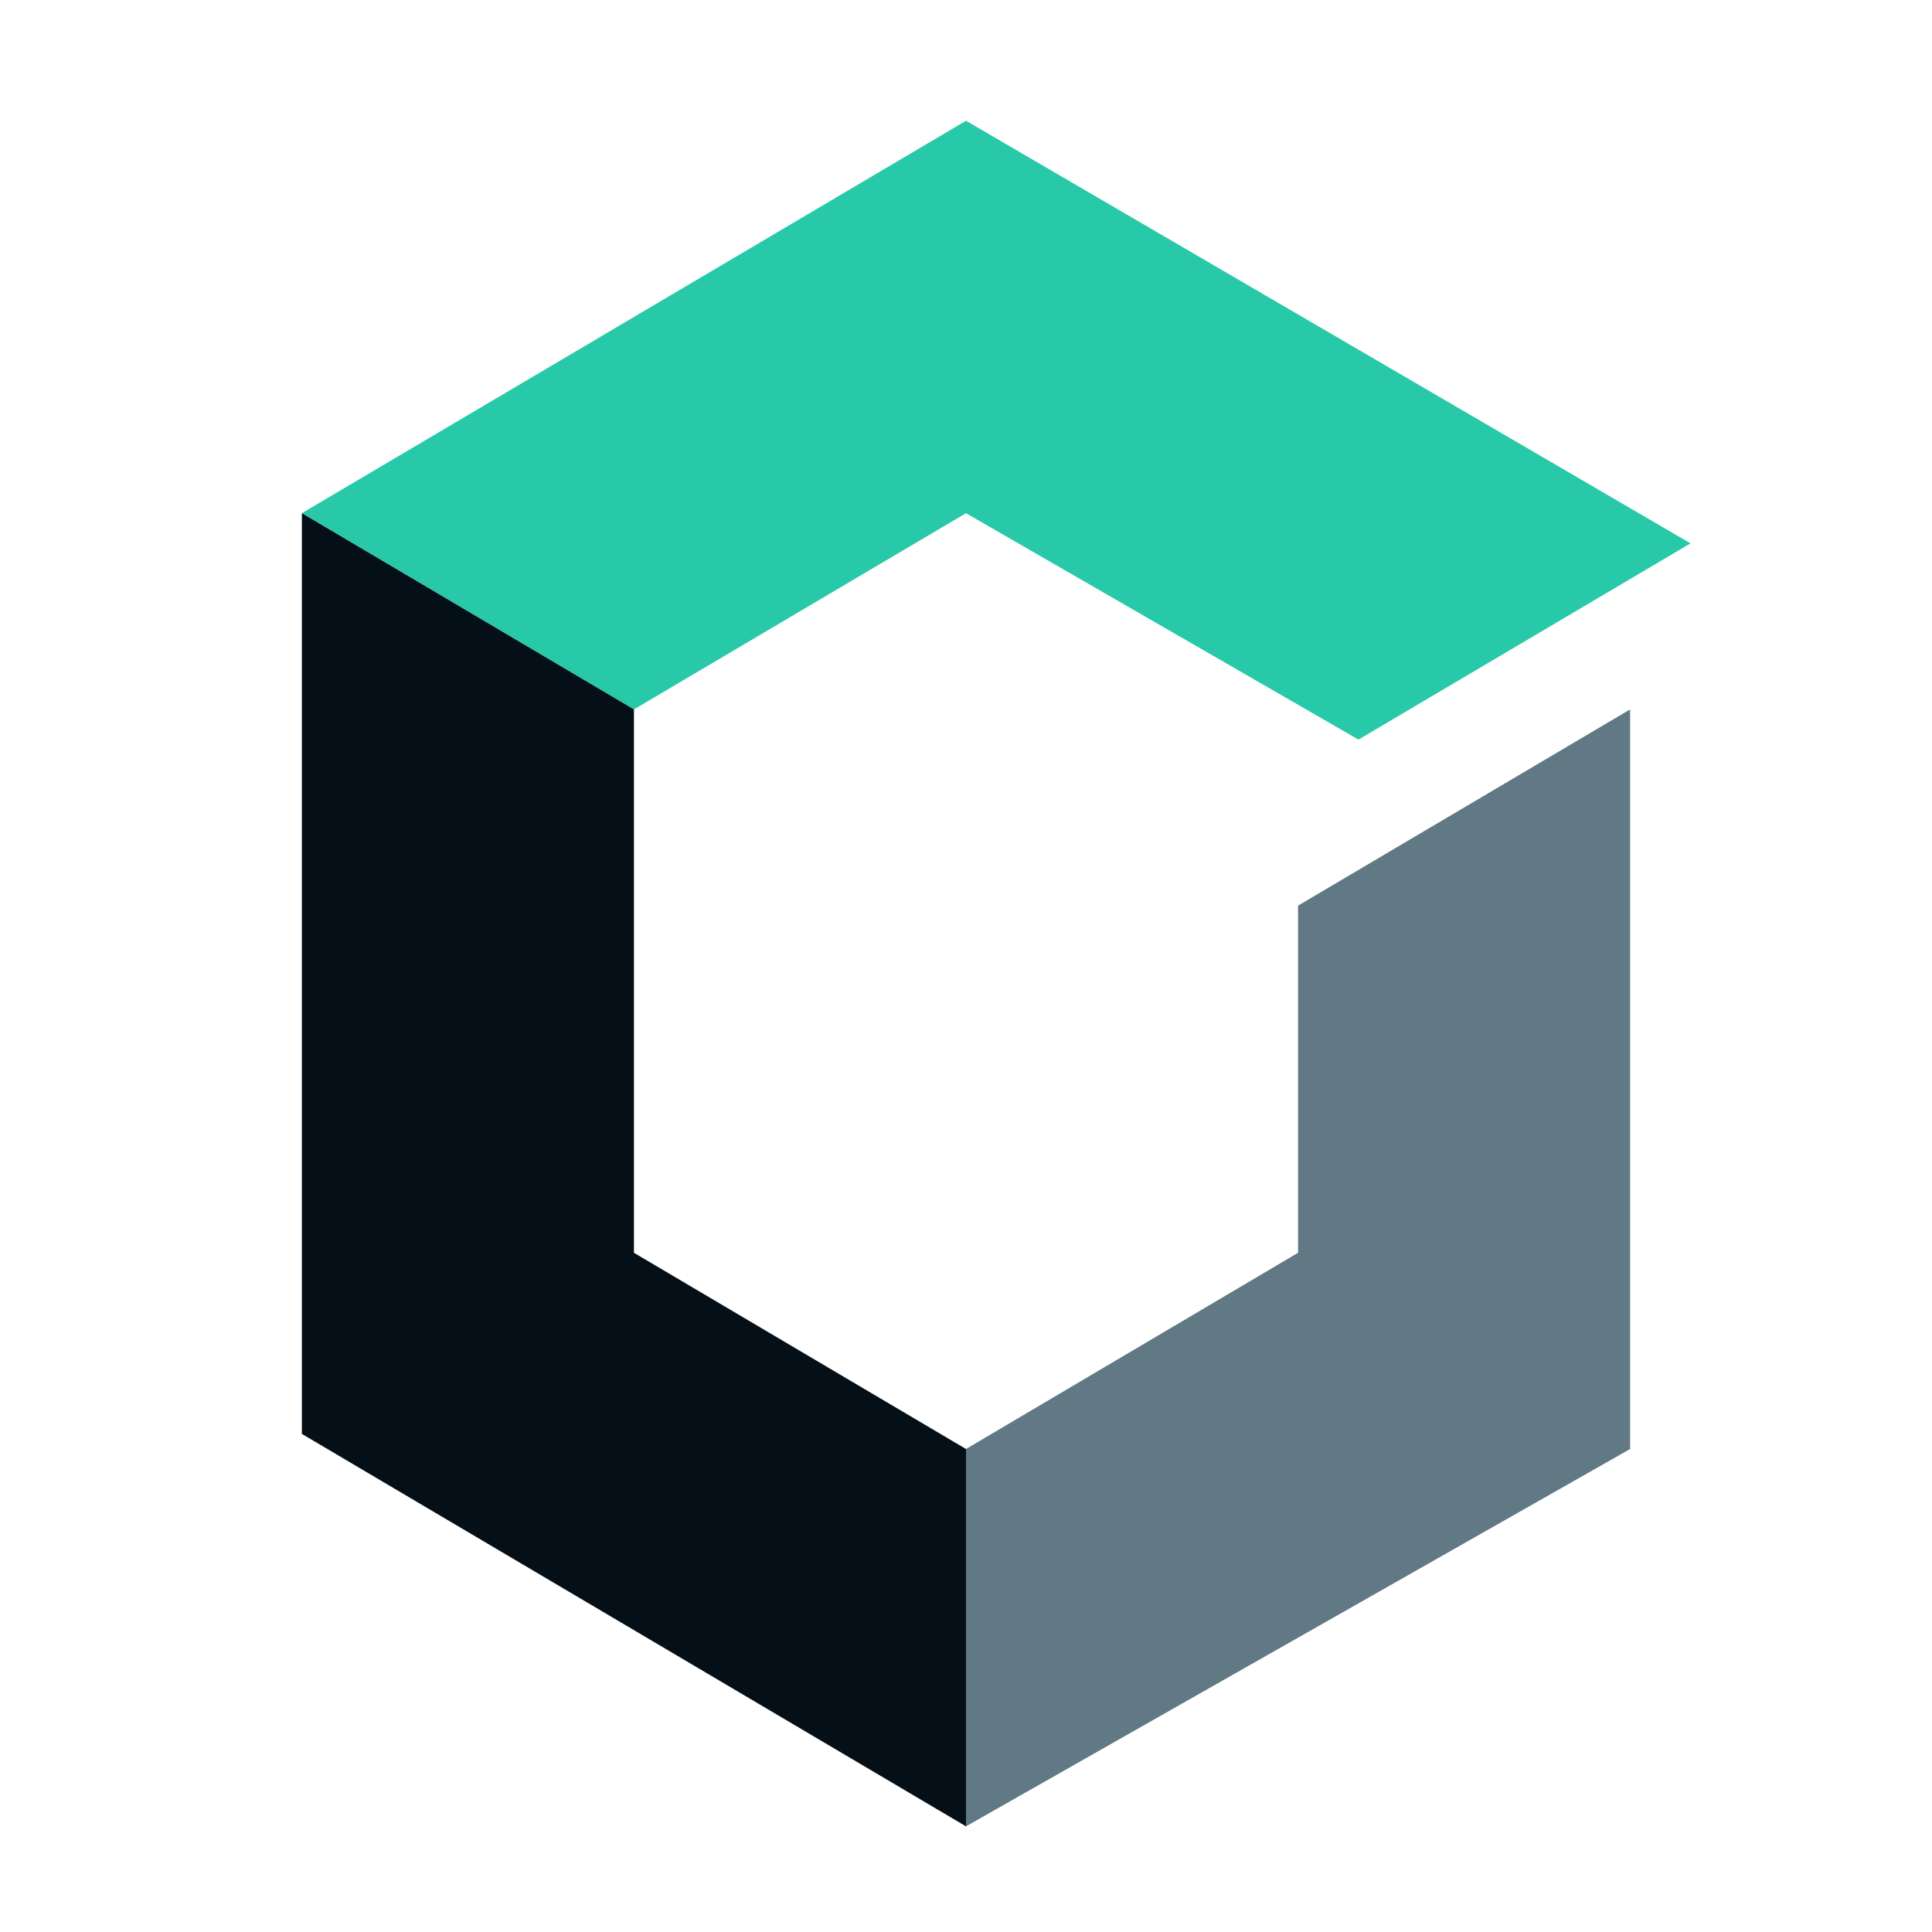
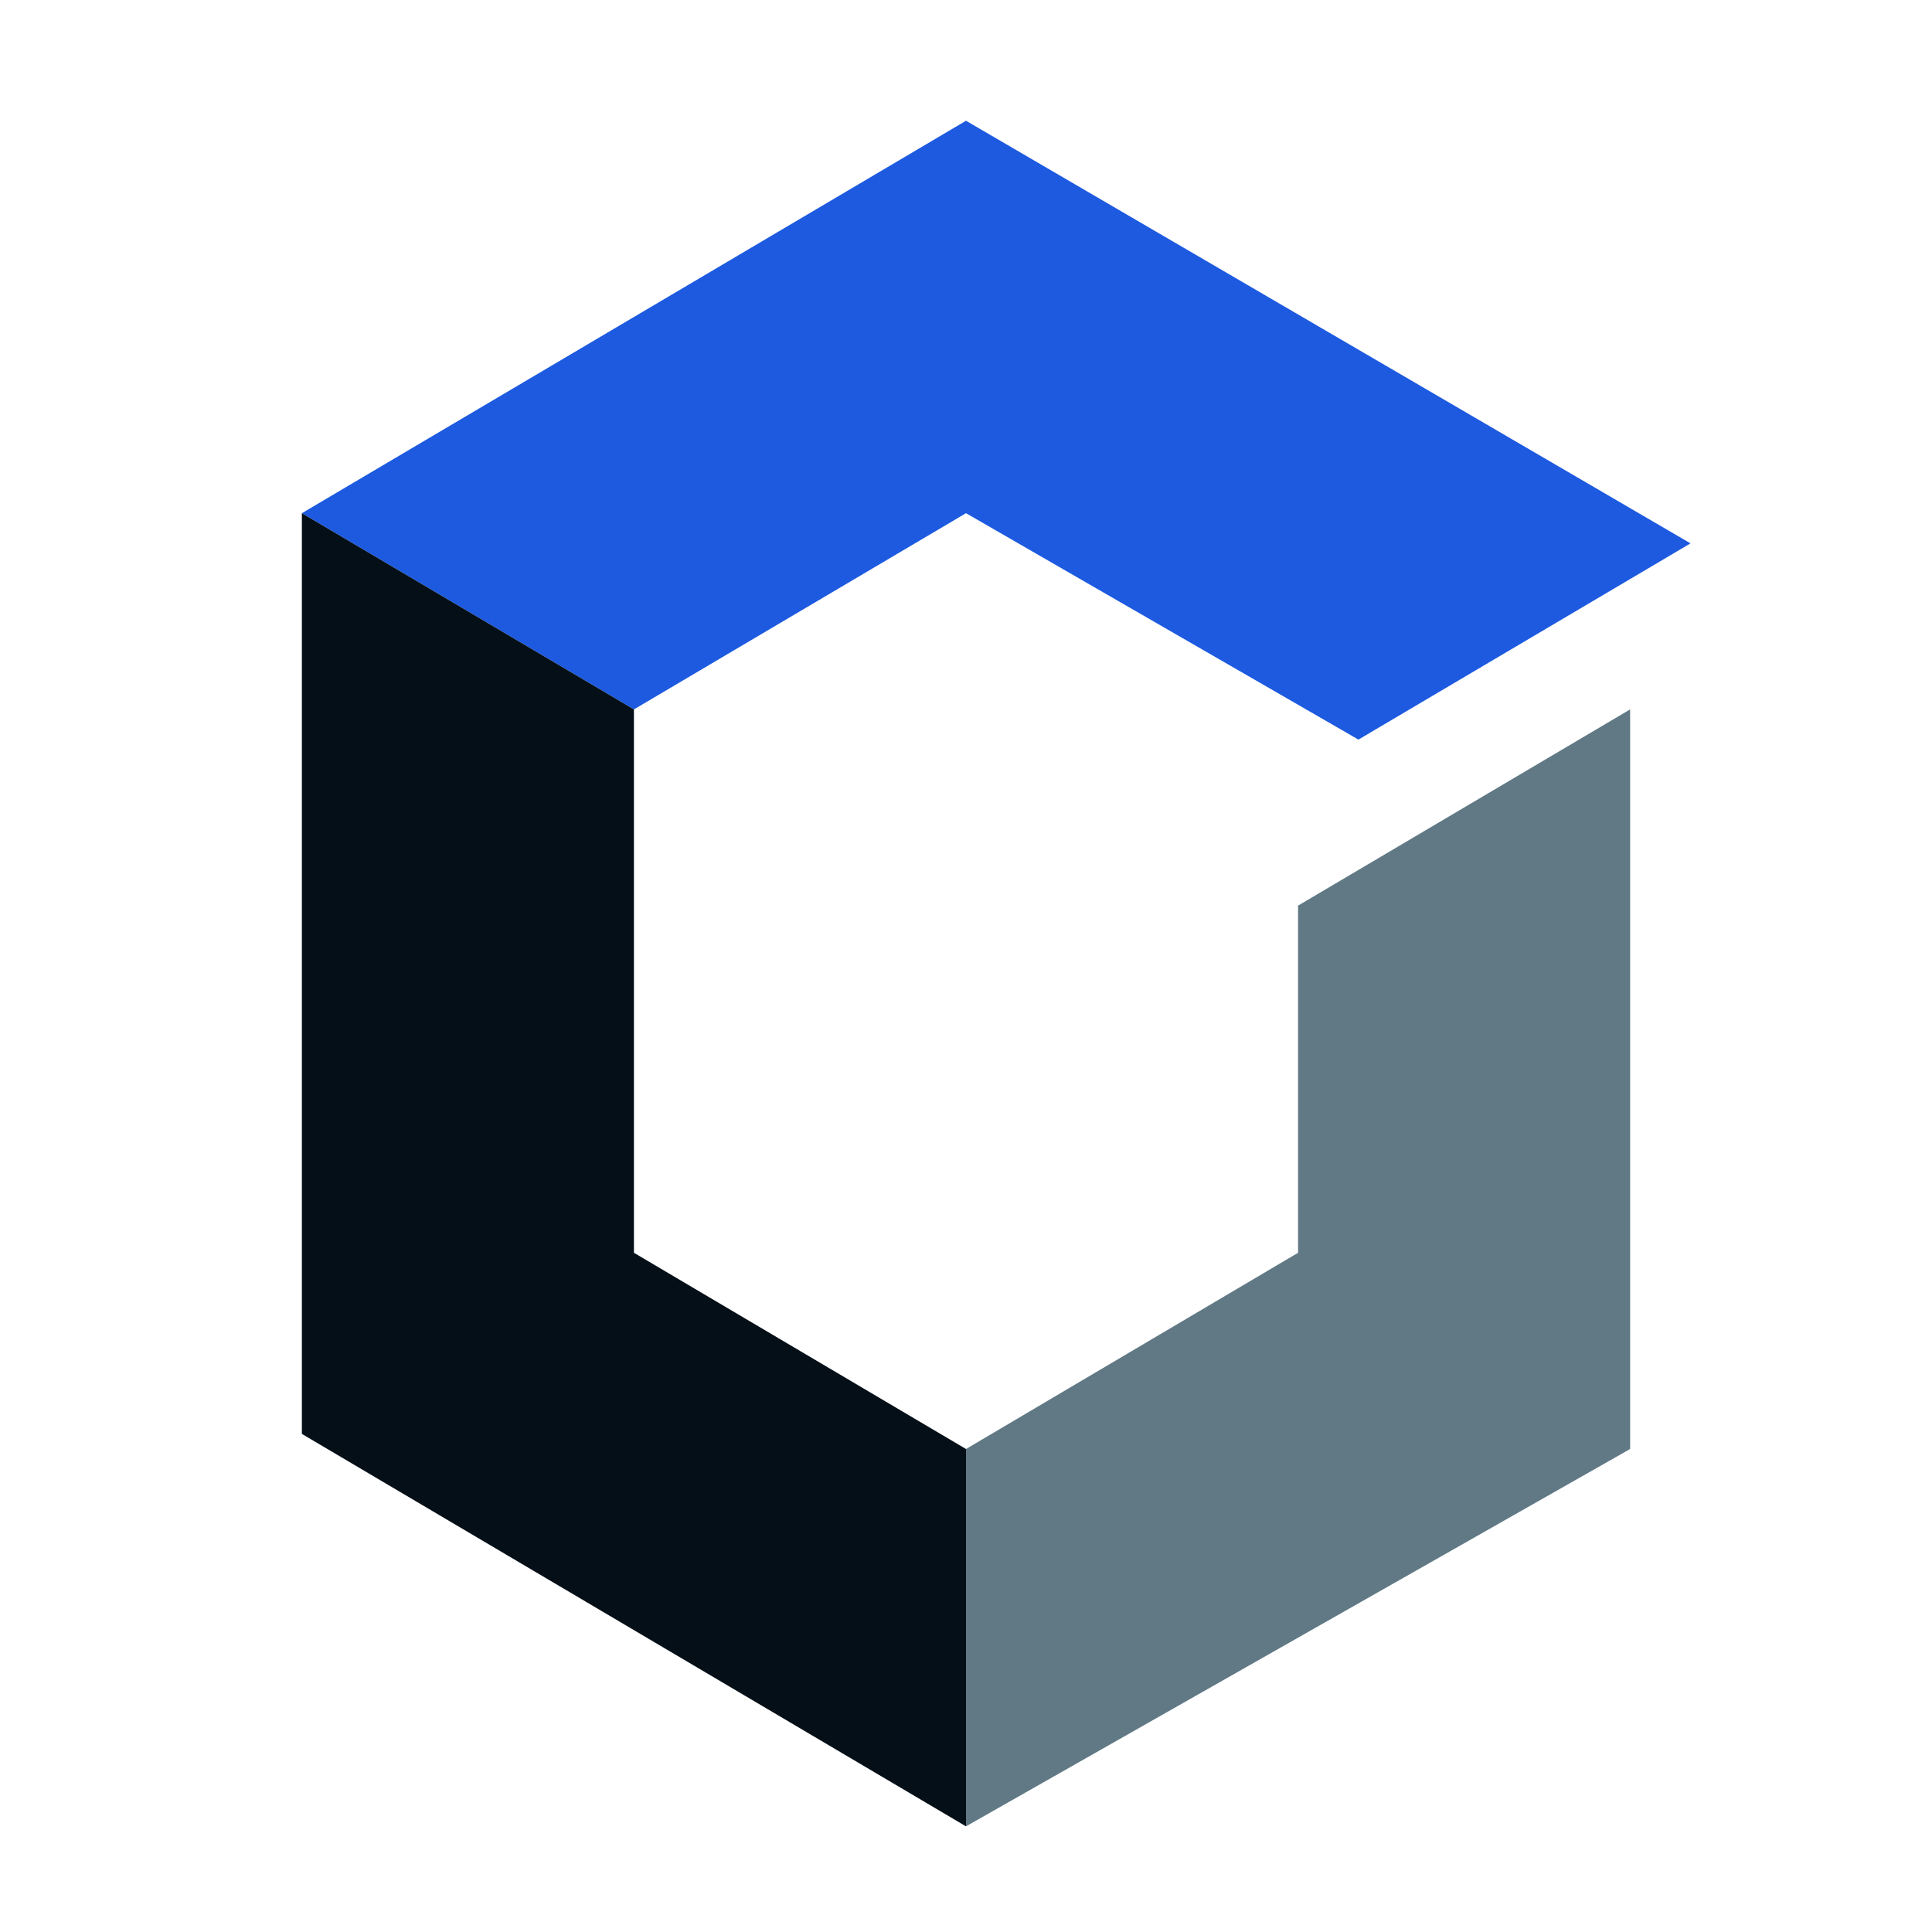
- <svg xmlns="http://www.w3.org/2000/svg" viewBox="0 0 128 128" role="img" aria-labelledby="title desc">
-   <path fill="#28C9A8" d="M64 8 112 36 90 49 64 34 42 47 20 34Z" />
-   <path fill="#050F17" d="M20 34 42 47v36l22 13v25L20 95Z" />
-   <path fill="#607985" d="m64 96 22-13V60l22-13v49l-44 25Z" />
+ <svg xmlns="http://www.w3.org/2000/svg" viewBox="0 0 128 128" width="128" height="128" role="img" aria-labelledby="t d">
+   <path fill="#1D5AE0" d="M64.00,8.00 112.00,36.00 90.00,49.00 64.00,34.00 42.00,47.00 20.00,34.00Z" />
+   <path fill="#050F17" d="M20.00,34.00 42.00,47.00 42.00,83.00 64.00,96.00 64.00,121.00 20.00,95.00Z" />
+   <path fill="#607985" d="M64.00,96.00 86.00,83.00 86.00,60.00 108.00,47.00 108.00,96.00 64.00,121.00Z" />
</svg>
